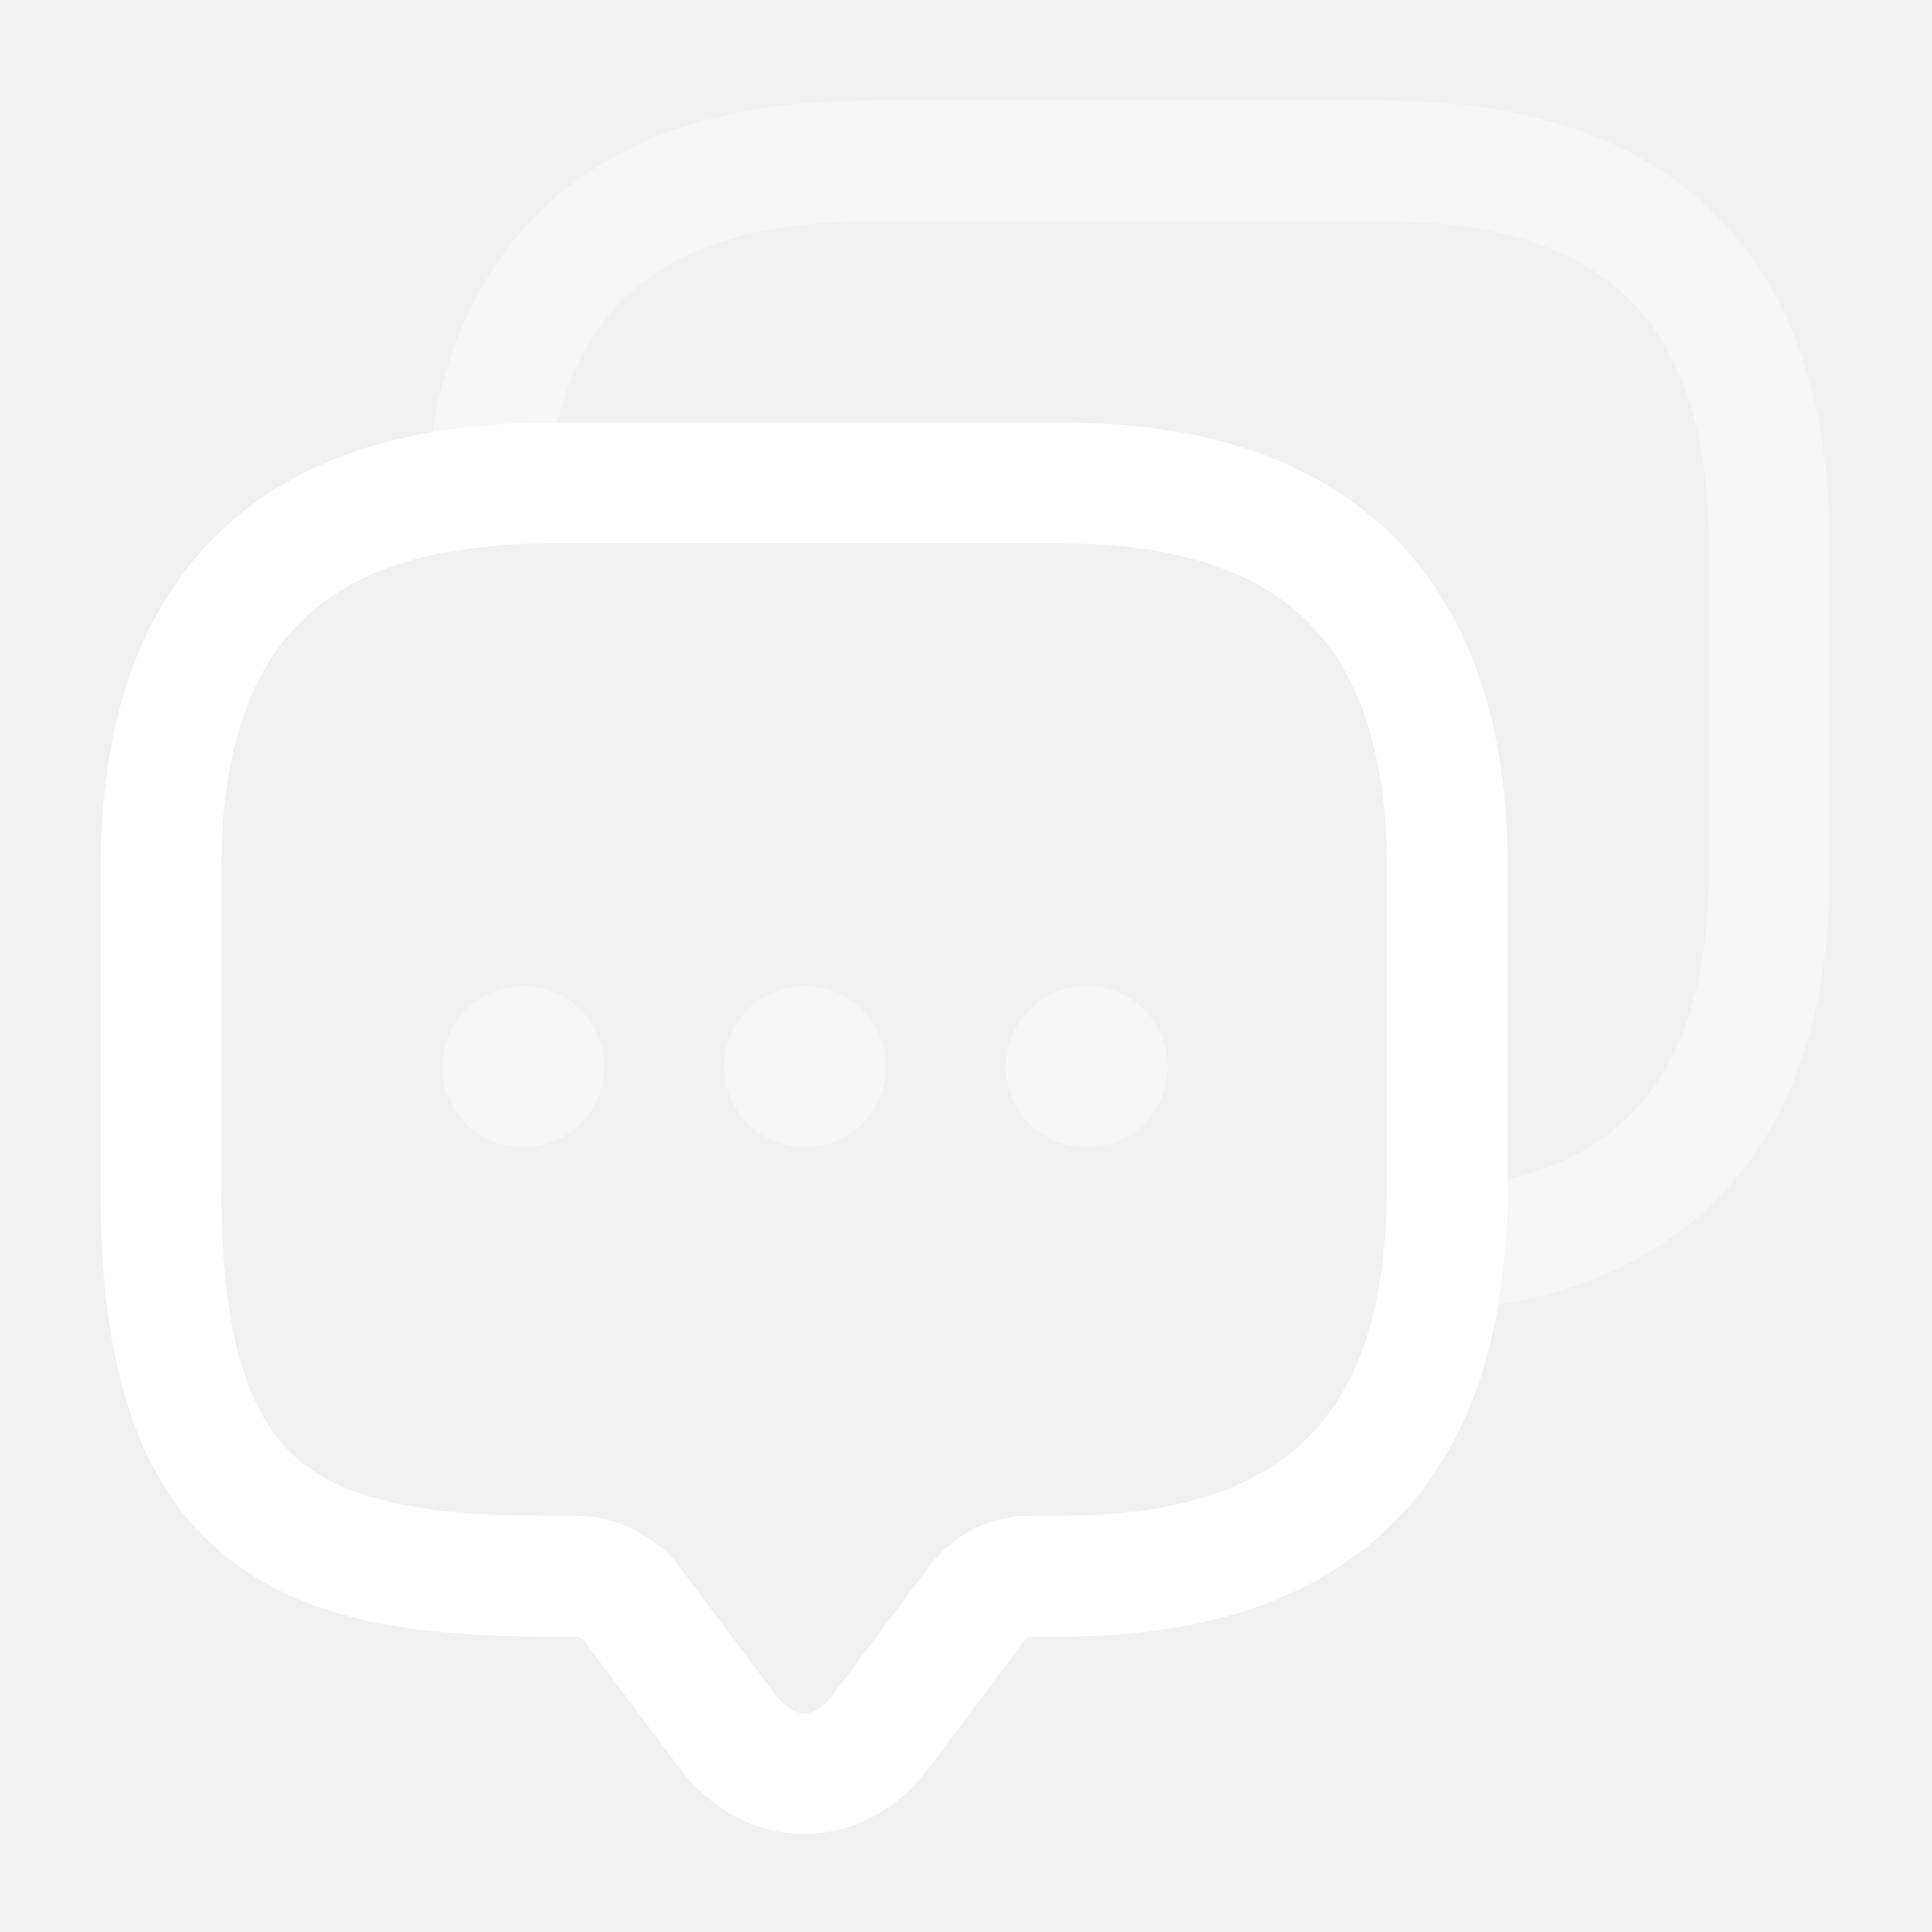
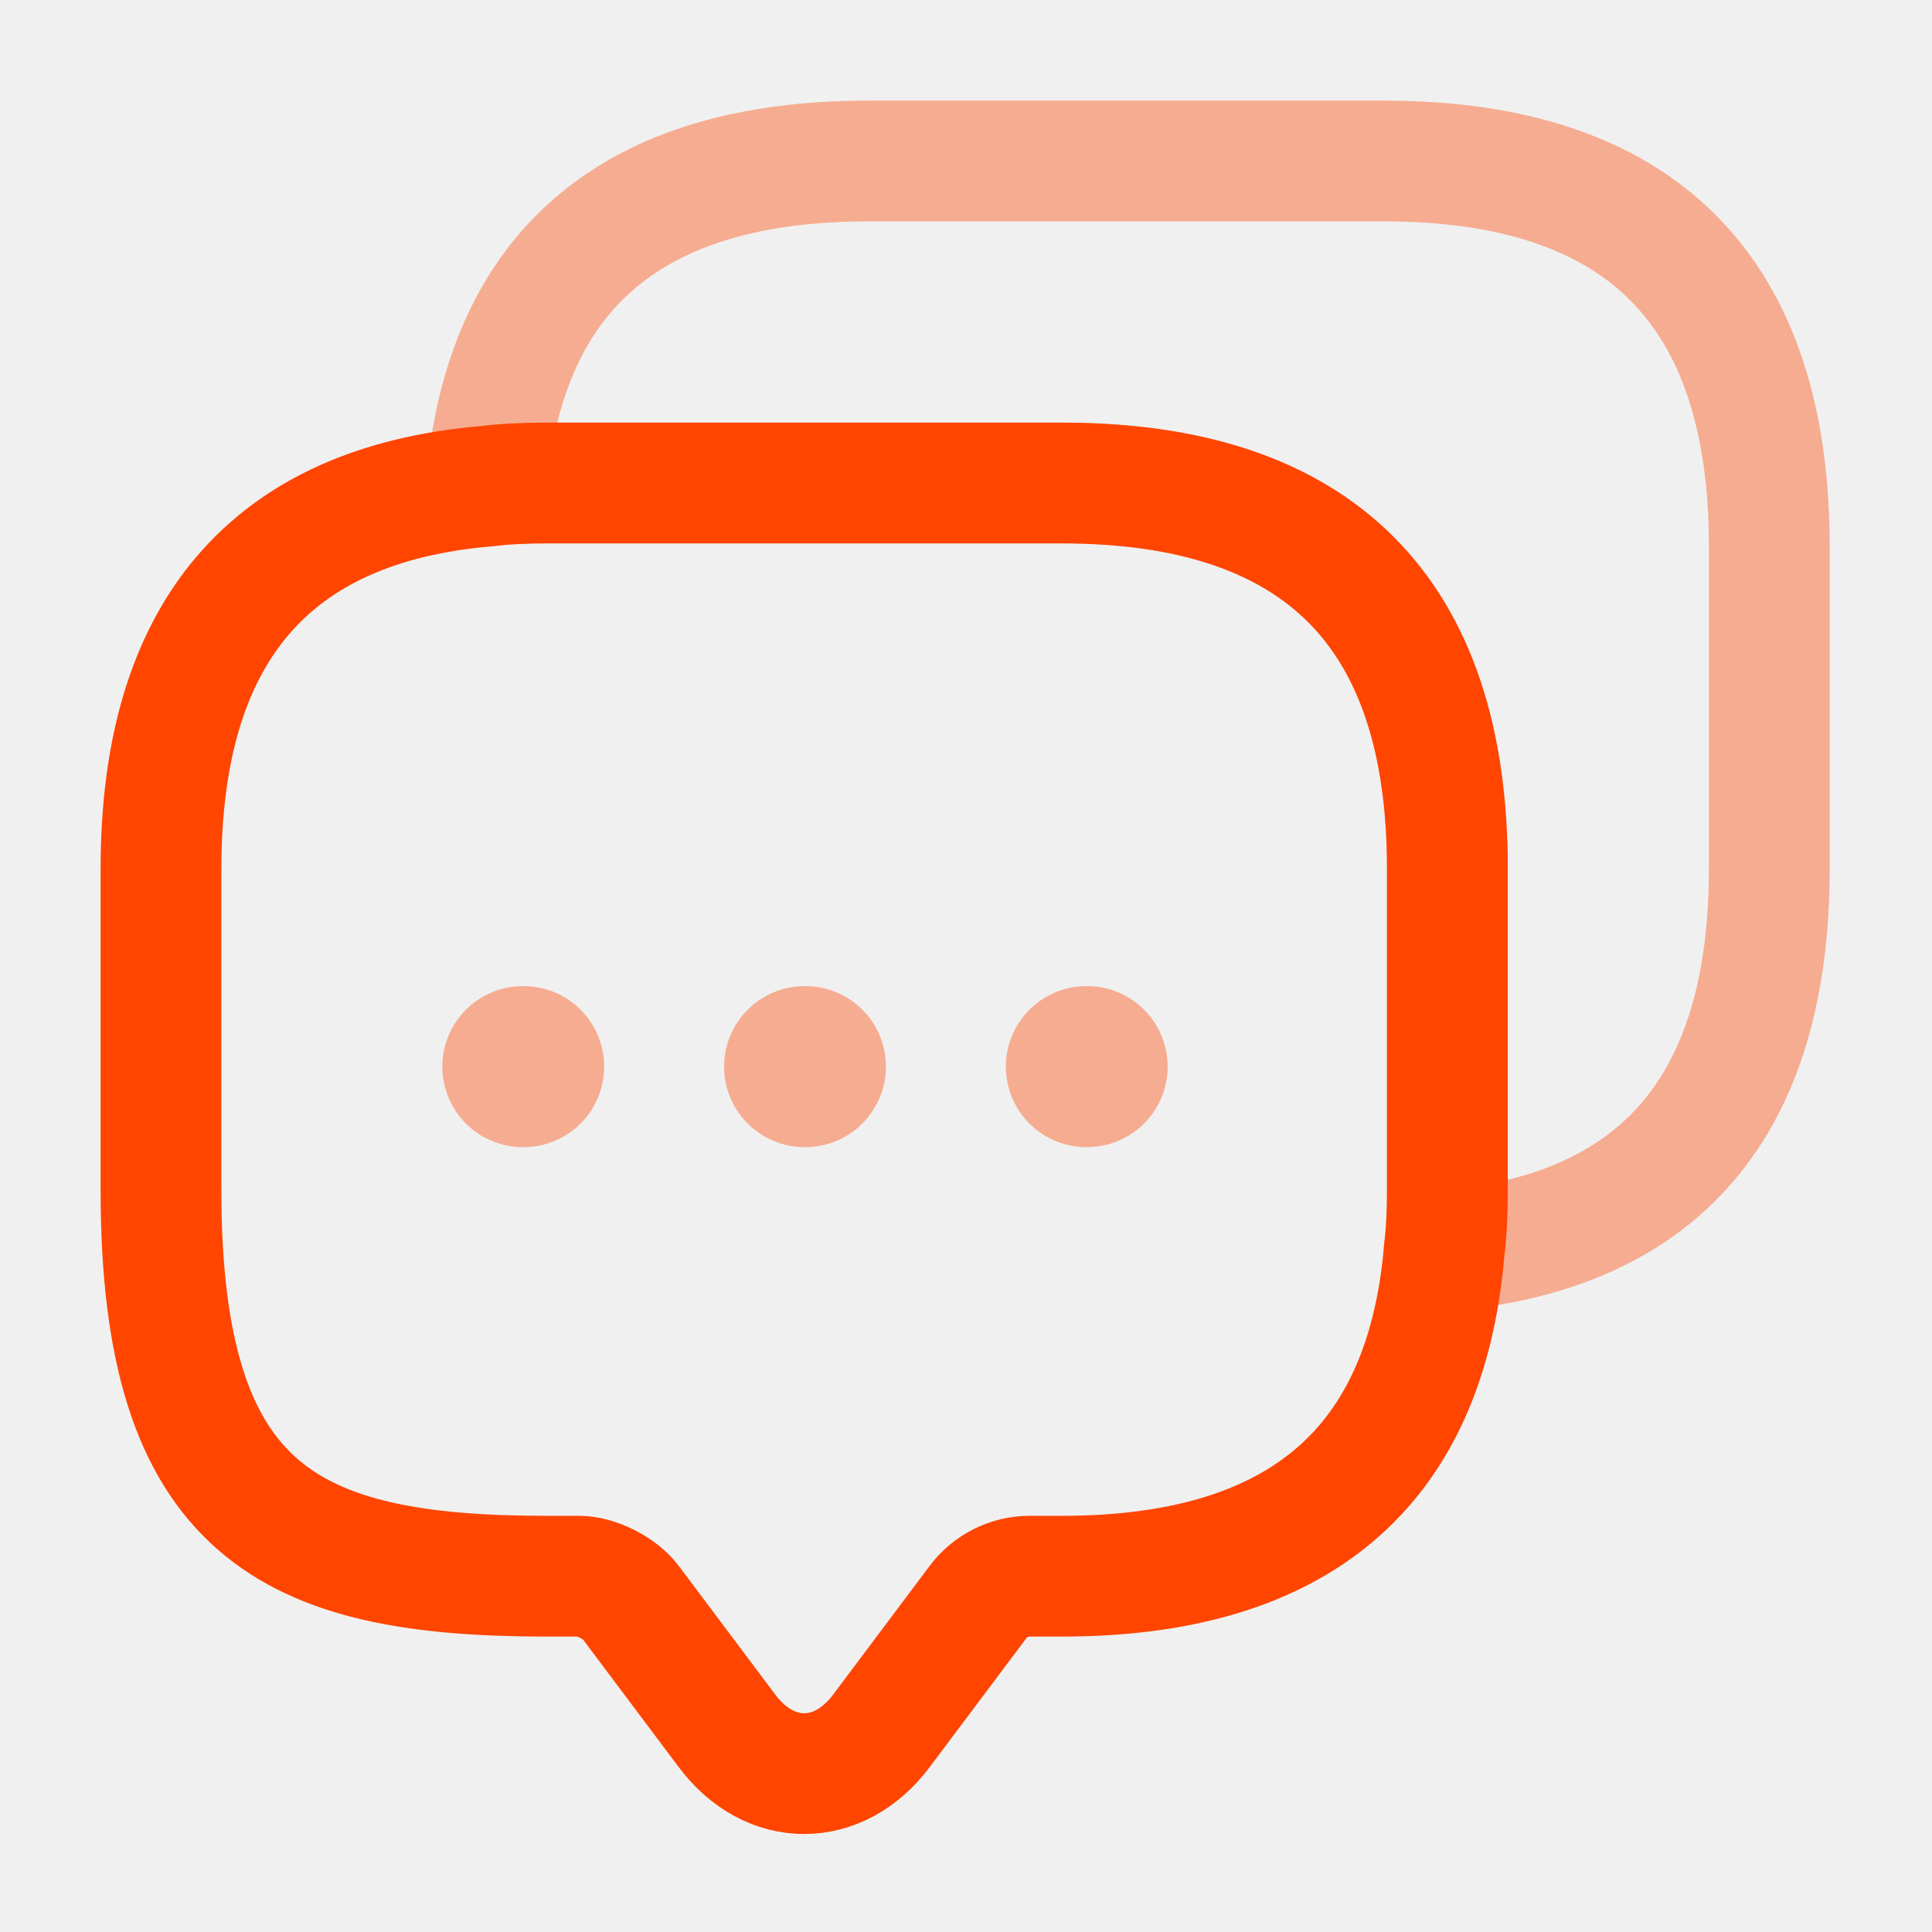
<svg xmlns="http://www.w3.org/2000/svg" width="800px" height="800px" viewBox="0 0 24 24" fill="none">
-   <path d="M17.98 10.79V14.79C17.98 15.05 17.97 15.3 17.94 15.54C17.71 18.24 16.12 19.58 13.19 19.58H12.79C12.54 19.58 12.3 19.7 12.15 19.9L10.95 21.5C10.42 22.21 9.56 22.21 9.03 21.5L7.83 19.9C7.7 19.73 7.41 19.58 7.19 19.58H6.79C3.6 19.58 2 18.79 2 14.79V10.79C2 7.86 3.35 6.27 6.04 6.04C6.28 6.01 6.53 6 6.79 6H13.19C16.38 6 17.98 7.6 17.98 10.79Z" stroke="#fff" stroke-width="1.5" stroke-miterlimit="10" stroke-linecap="round" stroke-linejoin="round" />
-   <path opacity="0.4" d="M21.979 6.79V10.79C21.979 13.73 20.629 15.31 17.939 15.54C17.969 15.3 17.979 15.05 17.979 14.79V10.79C17.979 7.6 16.379 6 13.189 6H6.789C6.529 6 6.279 6.01 6.039 6.04C6.269 3.35 7.859 2 10.789 2H17.189C20.379 2 21.979 3.6 21.979 6.79Z" stroke="#fff" stroke-width="1.5" stroke-miterlimit="10" stroke-linecap="round" stroke-linejoin="round" />
-   <path opacity="0.4" d="M13.495 13.25H13.505" stroke="#fff" stroke-width="2" stroke-linecap="round" stroke-linejoin="round" />
-   <path opacity="0.4" d="M9.995 13.25H10.005" stroke="#fff" stroke-width="2" stroke-linecap="round" stroke-linejoin="round" />
-   <path opacity="0.4" d="M6.495 13.25H6.505" stroke="#fff" stroke-width="2" stroke-linecap="round" stroke-linejoin="round" />
+   <path d="M17.98 10.79V14.79C17.98 15.05 17.97 15.3 17.94 15.54C17.71 18.24 16.12 19.58 13.19 19.58H12.79C12.54 19.58 12.3 19.7 12.15 19.9L10.95 21.5C10.42 22.21 9.56 22.21 9.03 21.5L7.83 19.9C7.7 19.73 7.41 19.58 7.19 19.58H6.79C3.6 19.58 2 18.79 2 14.79V10.79C2 7.86 3.35 6.27 6.04 6.04C6.28 6.01 6.53 6 6.79 6H13.19C16.38 6 17.98 7.6 17.98 10.79Z" stroke="#ff4500" stroke-width="1.5" stroke-miterlimit="10" stroke-linecap="round" stroke-linejoin="round" />
+   <path opacity="0.4" d="M21.979 6.79V10.79C21.979 13.73 20.629 15.31 17.939 15.54C17.969 15.3 17.979 15.05 17.979 14.79V10.79C17.979 7.6 16.379 6 13.189 6H6.789C6.529 6 6.279 6.01 6.039 6.04C6.269 3.35 7.859 2 10.789 2H17.189C20.379 2 21.979 3.6 21.979 6.79Z" stroke="#ff4500" stroke-width="1.5" stroke-miterlimit="10" stroke-linecap="round" stroke-linejoin="round" />
+   <path opacity="0.4" d="M13.495 13.25H13.505" stroke="#ff4500" stroke-width="2" stroke-linecap="round" stroke-linejoin="round" />
+   <path opacity="0.4" d="M9.995 13.25H10.005" stroke="#ff4500" stroke-width="2" stroke-linecap="round" stroke-linejoin="round" />
+   <path opacity="0.4" d="M6.495 13.25H6.505" stroke="#ff4500" stroke-width="2" stroke-linecap="round" stroke-linejoin="round" />
</svg>
